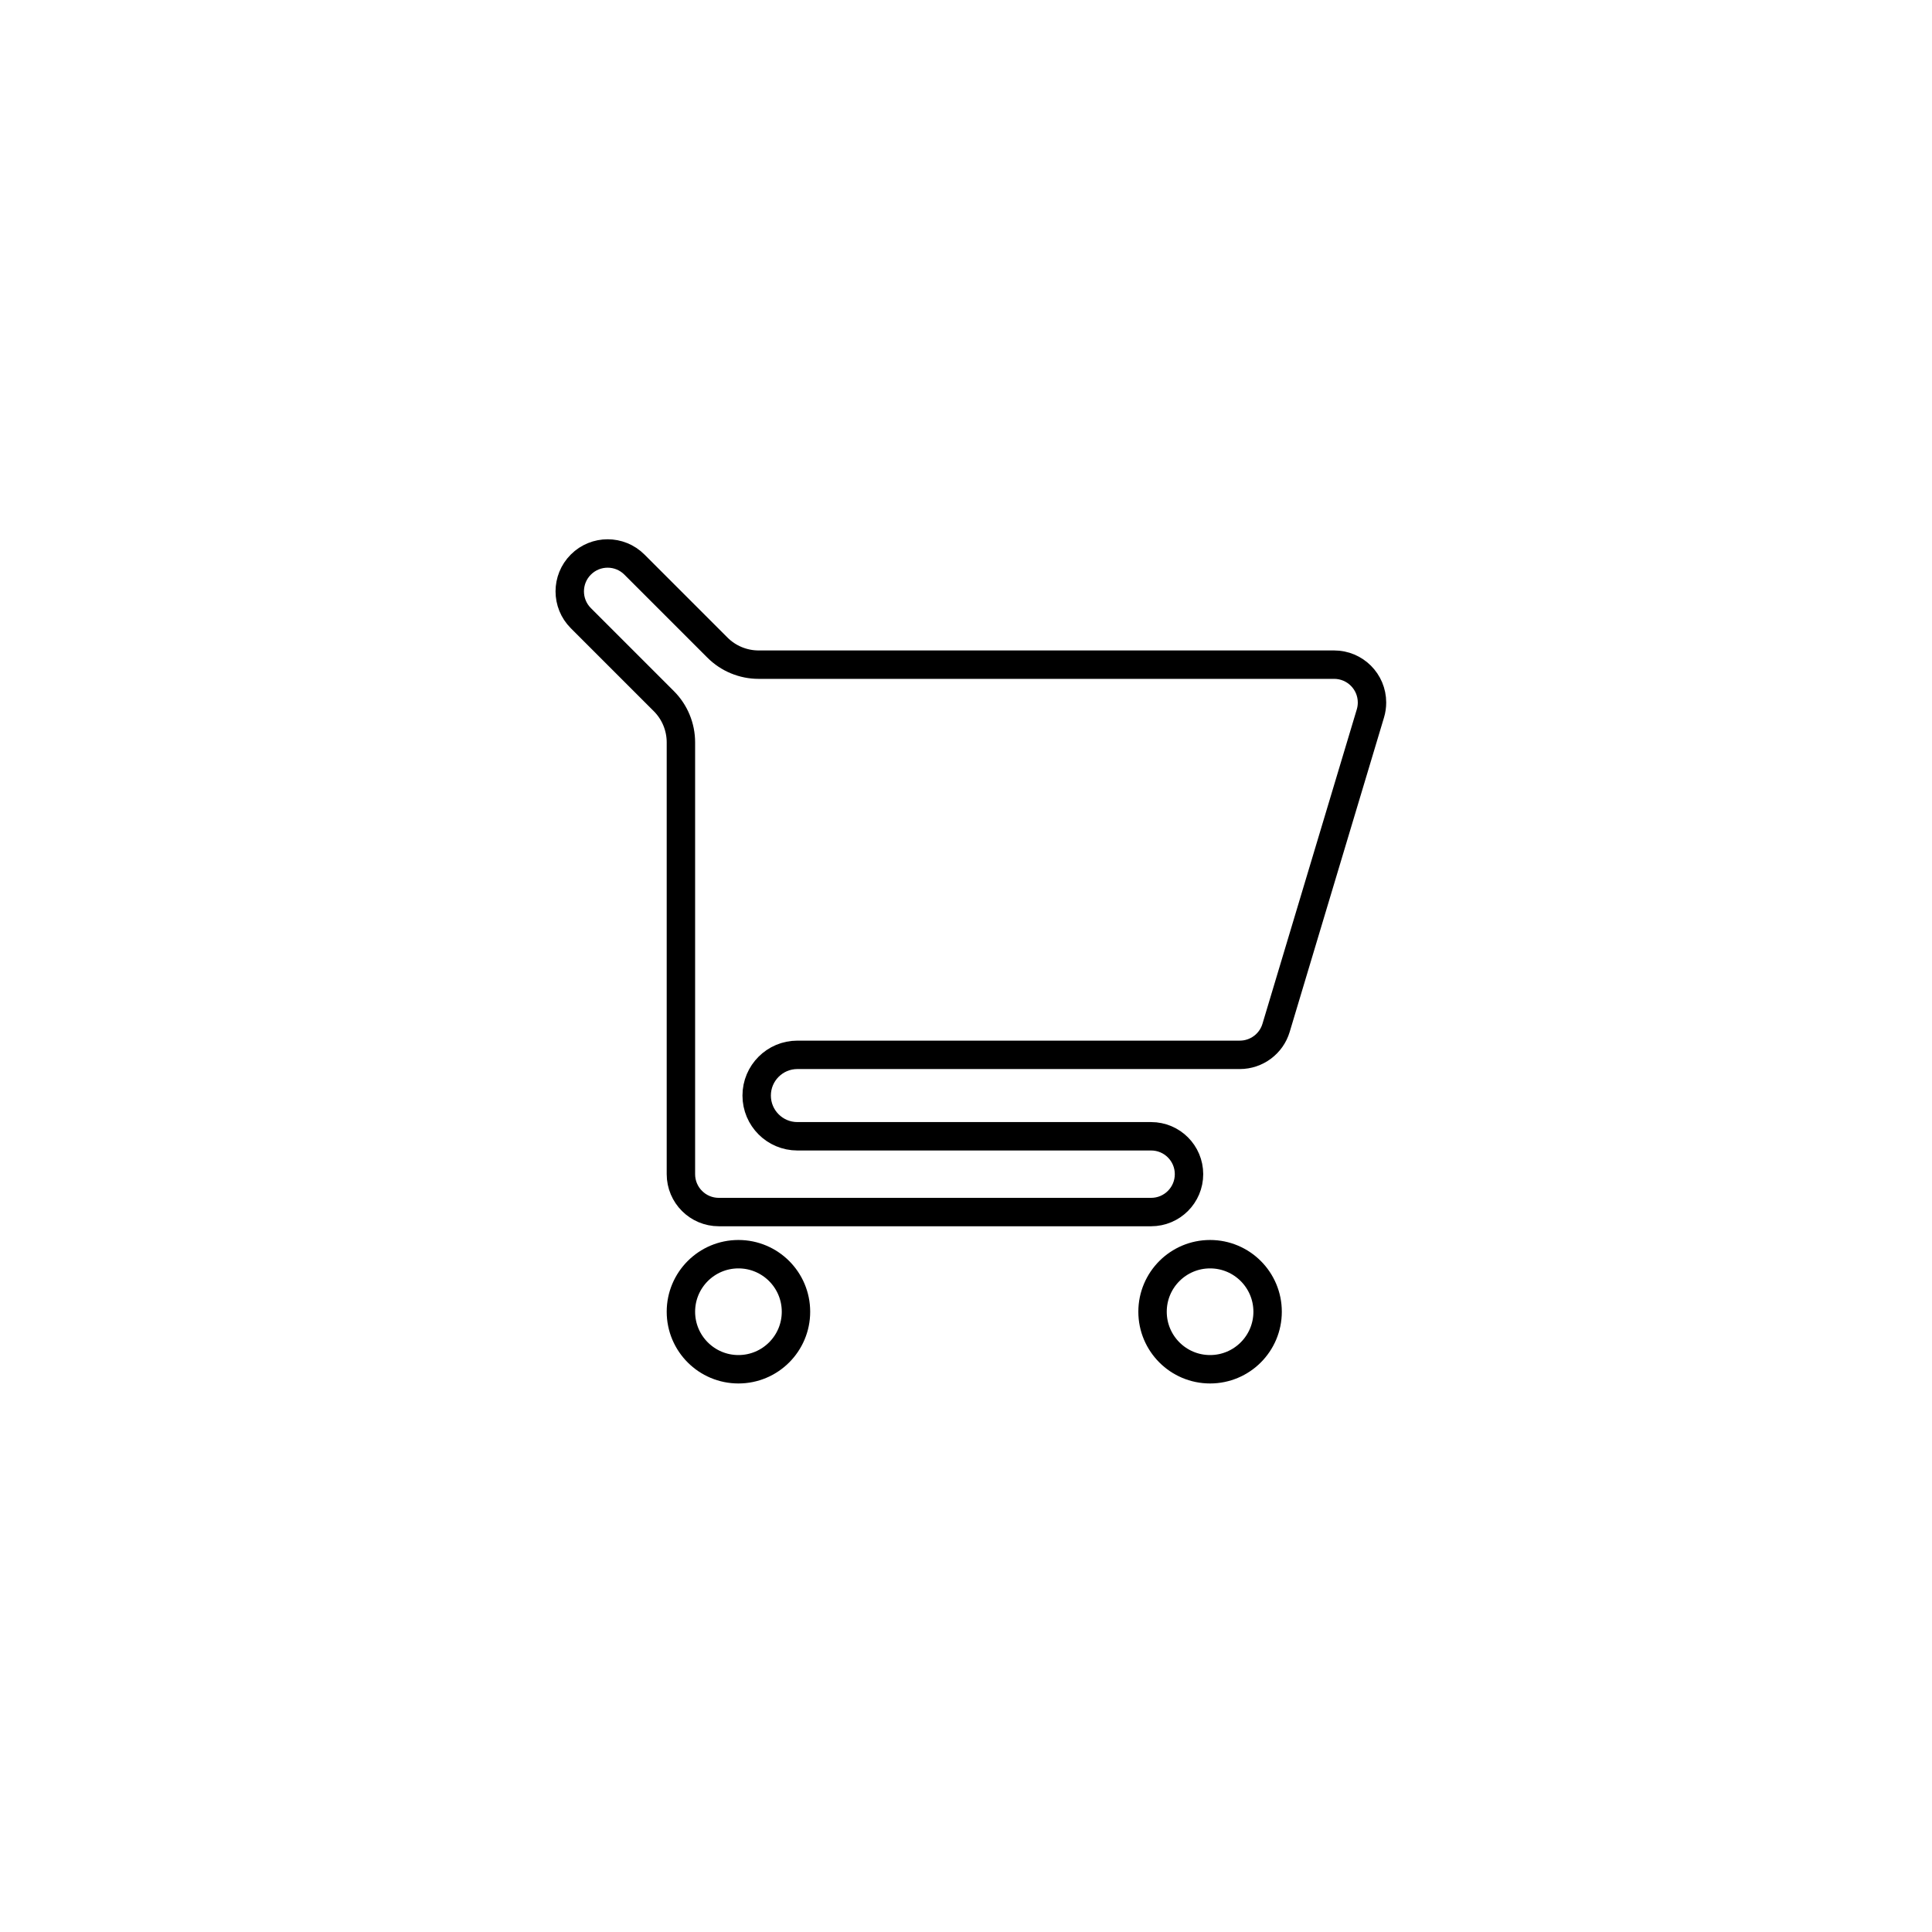
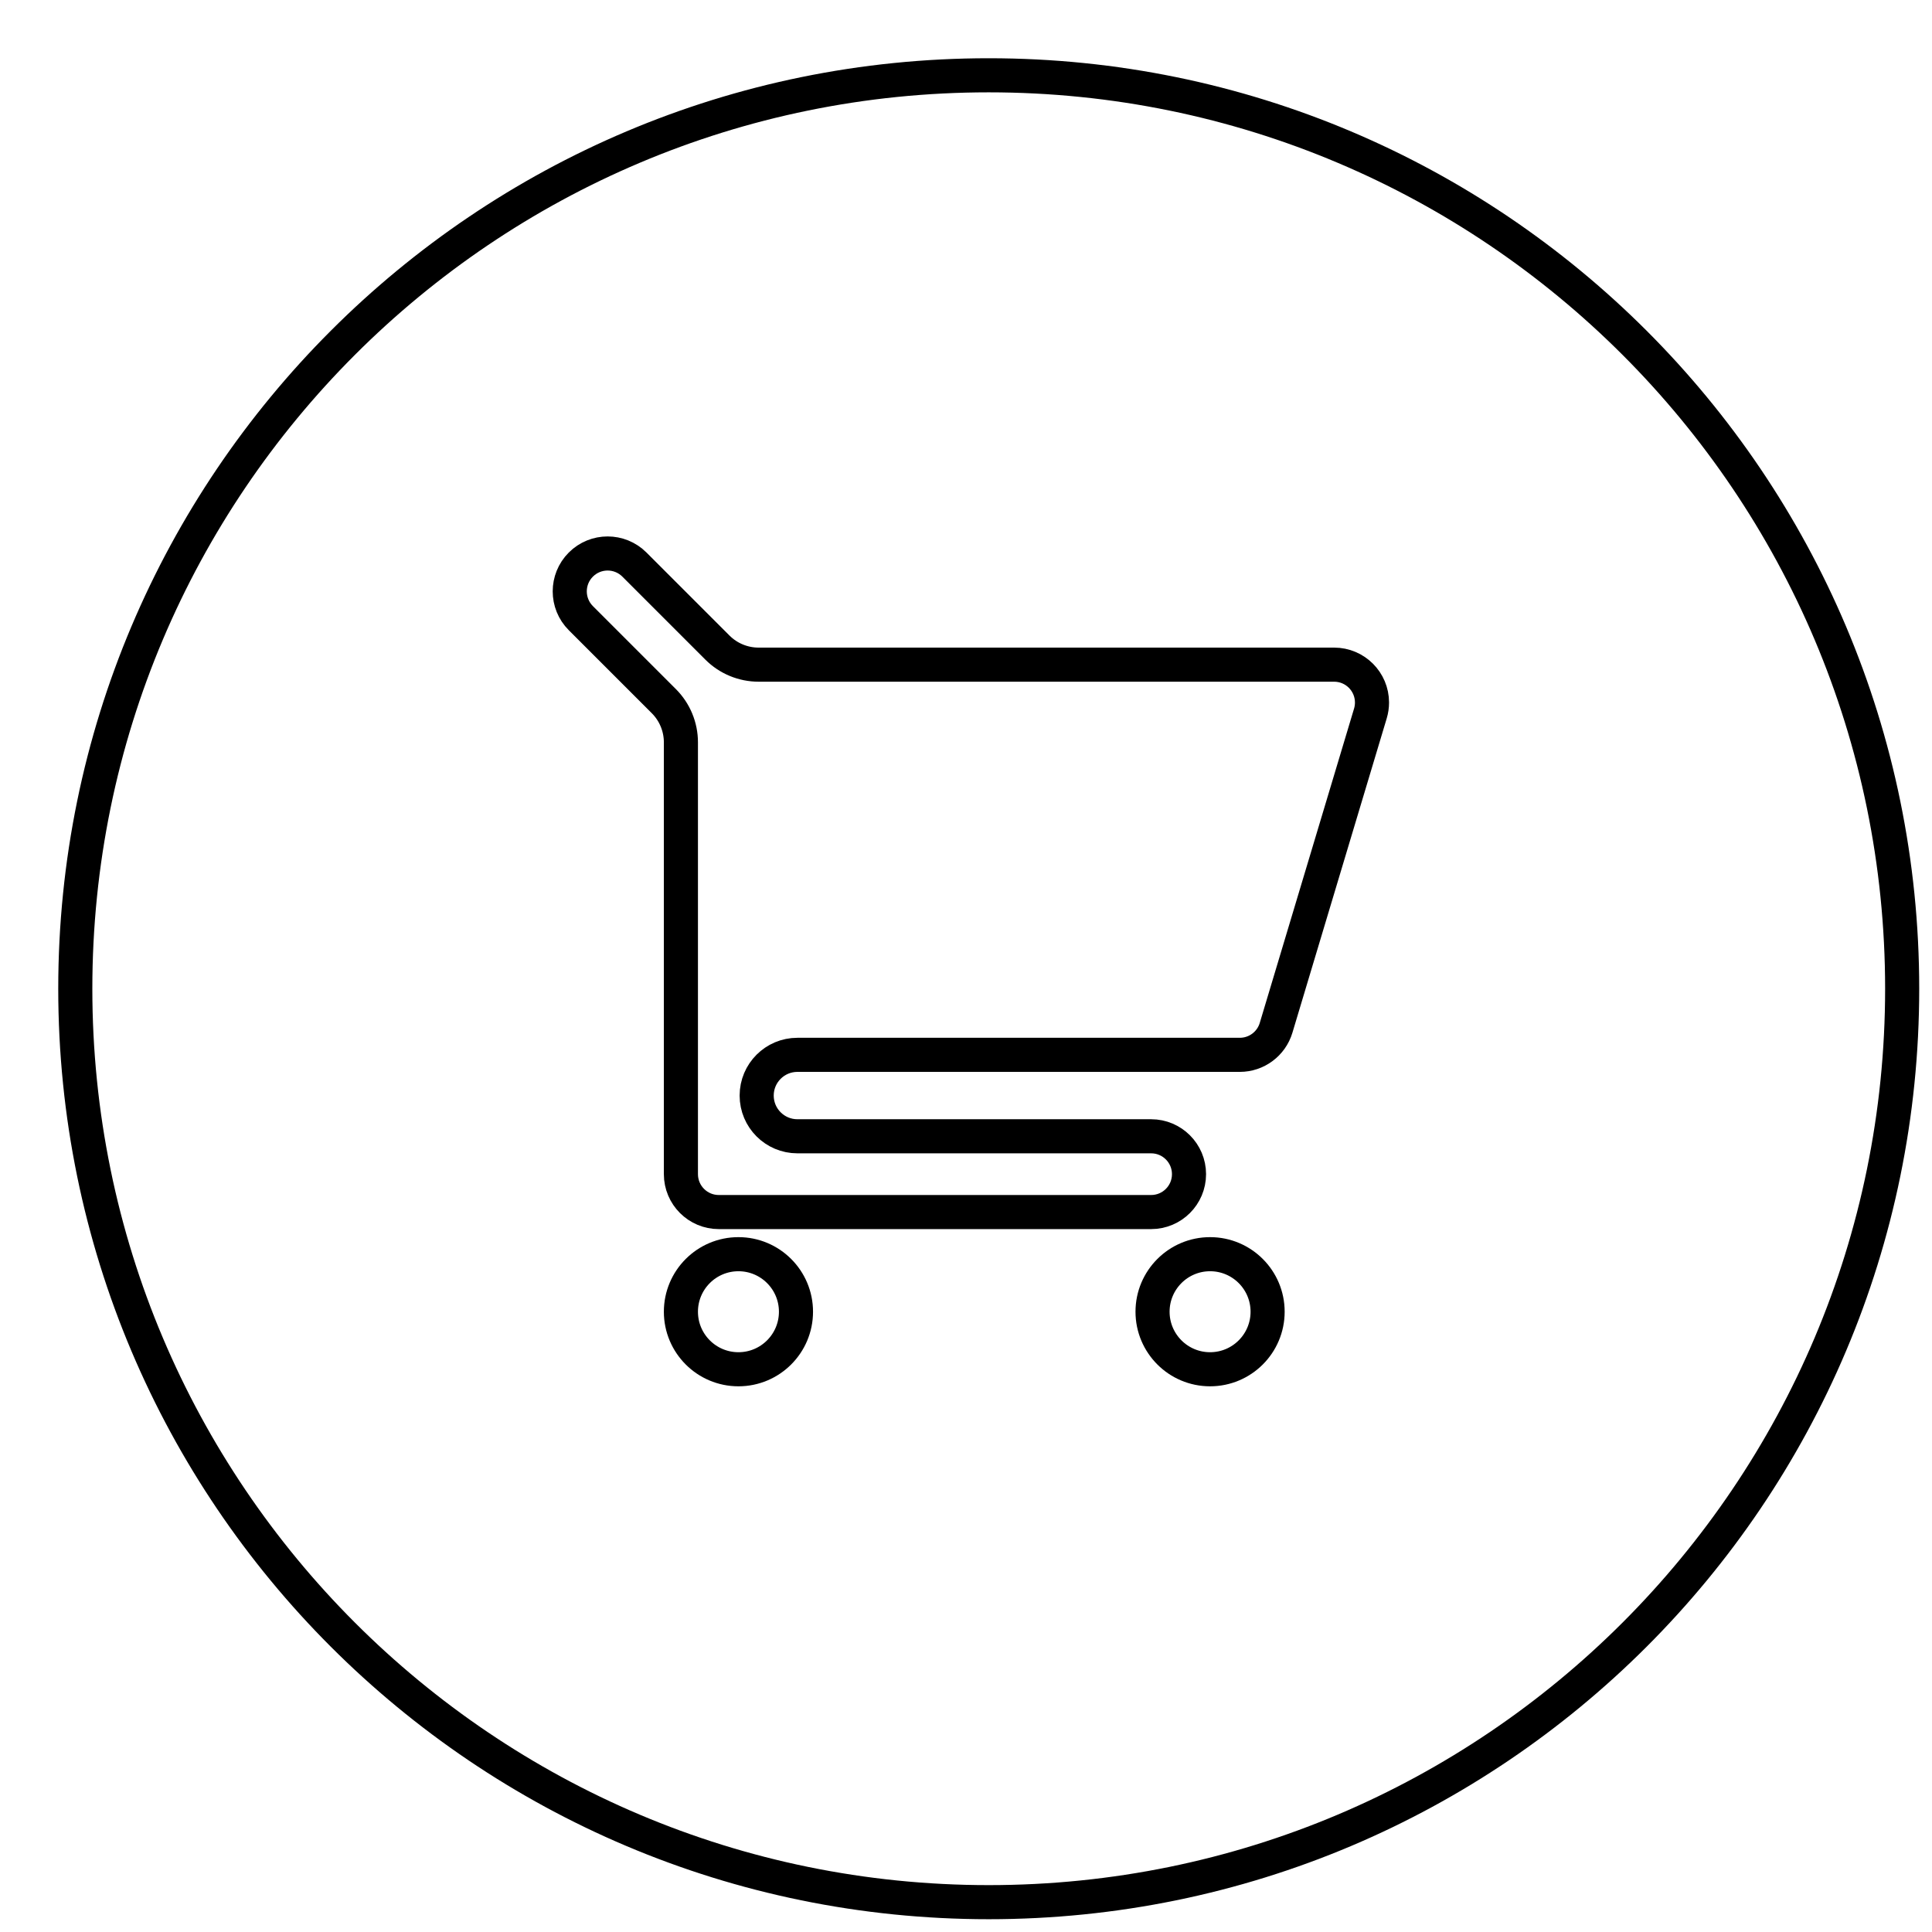
<svg xmlns="http://www.w3.org/2000/svg" viewBox="-4 -4 340 340" fill="none">
-   <path d="M112.827 119.393L98.219 104.785C95.615 102.181 95.615 97.96 98.219 95.357C100.822 92.753 105.043 92.753 107.647 95.357L122.255 109.965C124.177 111.888 126.784 112.968 129.503 112.968H230.783C234.465 112.968 237.449 115.952 237.449 119.634C237.449 120.283 237.355 120.928 237.169 121.55C237.169 121.55 237.169 121.55 237.169 121.55L220.569 176.883C219.723 179.703 217.127 181.634 214.183 181.634H136.329C132.371 181.634 129.162 184.843 129.162 188.801C129.162 192.759 132.371 195.967 136.329 195.967H198.579C202.261 195.967 205.246 198.952 205.246 202.634C205.246 206.316 202.261 209.301 198.579 209.301H122.496C118.814 209.301 115.829 206.316 115.829 202.634V126.641C115.829 123.923 114.749 121.316 112.827 119.393ZM125.954 236.967C120.362 236.967 115.829 232.434 115.829 226.842C115.829 221.251 120.362 216.717 125.954 216.717C131.546 216.717 136.079 221.251 136.079 226.842C136.079 232.434 131.546 236.967 125.954 236.967ZM208.954 236.967C203.362 236.967 198.829 232.434 198.829 226.842C198.829 221.251 203.362 216.717 208.954 216.717C214.546 216.717 219.079 221.251 219.079 226.842C219.079 232.434 214.546 236.967 208.954 236.967Z" stroke="black" stroke-width="5" />
+   <circle cx="170" cy="170" r="160.75" stroke="black" stroke-width="6" />
+   <path d="M112.827 119.393L98.219 104.785C95.615 102.181 95.615 97.96 98.219 95.357C100.822 92.753 105.043 92.753 107.647 95.357L122.255 109.965C124.177 111.888 126.784 112.968 129.503 112.968H230.783C234.465 112.968 237.449 115.952 237.449 119.634C237.449 120.283 237.355 120.928 237.169 121.55C237.169 121.55 237.169 121.55 237.169 121.55L220.569 176.883C219.723 179.703 217.127 181.634 214.183 181.634H136.329C132.371 181.634 129.162 184.843 129.162 188.801C129.162 192.759 132.371 195.967 136.329 195.967H198.579C202.261 195.967 205.246 198.952 205.246 202.634C205.246 206.316 202.261 209.301 198.579 209.301H122.496C118.814 209.301 115.829 206.316 115.829 202.634V126.641C115.829 123.923 114.749 121.316 112.827 119.393ZM125.954 236.967C120.362 236.967 115.829 232.434 115.829 226.842C115.829 221.251 120.362 216.717 125.954 216.717C131.546 216.717 136.079 221.251 136.079 226.842C136.079 232.434 131.546 236.967 125.954 236.967ZM208.954 236.967C203.362 236.967 198.829 232.434 198.829 226.842C198.829 221.251 203.362 216.717 208.954 216.717C214.546 216.717 219.079 221.251 219.079 226.842C219.079 232.434 214.546 236.967 208.954 236.967Z" stroke="black" stroke-width="6" />
</svg>
